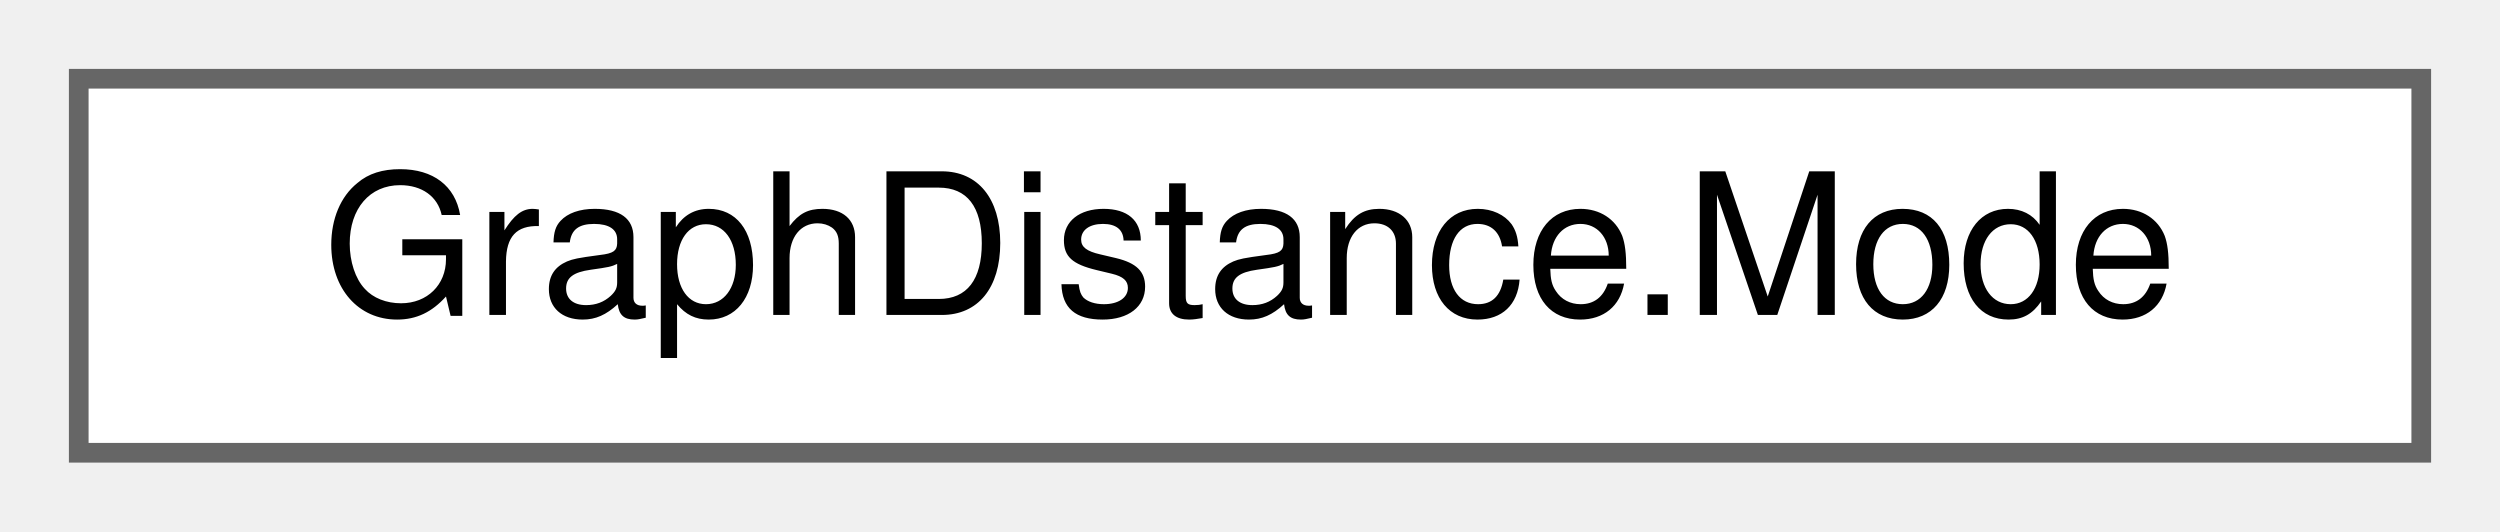
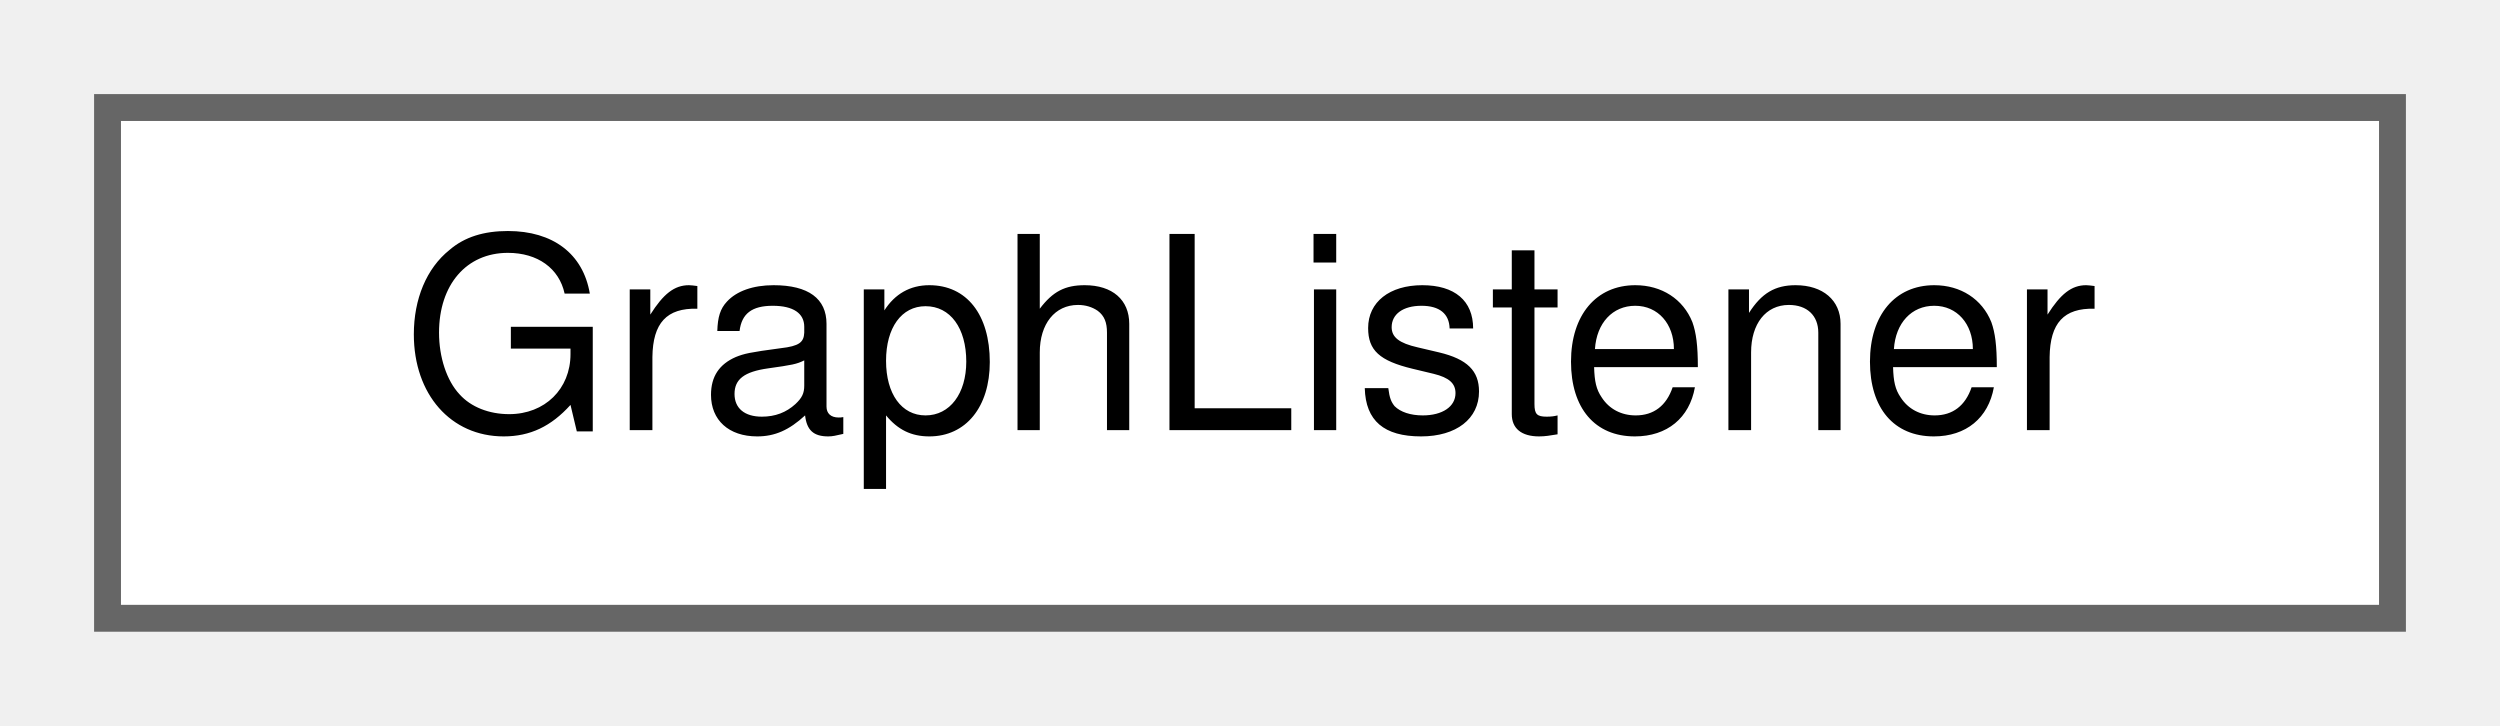
- <svg xmlns="http://www.w3.org/2000/svg" xmlns:xlink="http://www.w3.org/1999/xlink" width="127pt" height="27pt" viewBox="0.00 0.00 127.00 27.00">
+ <svg xmlns="http://www.w3.org/2000/svg" xmlns:xlink="http://www.w3.org/1999/xlink" width="93pt" height="27pt" viewBox="0.00 0.00 93.00 27.00">
  <g id="graph0" class="graph" transform="scale(1 1) rotate(0) translate(4 23)">
    <g id="Node000000" class="node">
      <g id="a_Node000000">
-         <a xlink:href="enumfr_1_1inria_1_1corese_1_1core_1_1GraphDistance_1_1Mode.html" target="_top" xlink:title=" ">
-           <polygon fill="white" stroke="#666666" points="119,-19 0,-19 0,0 119,0 119,-19" />
-           <text text-anchor="middle" x="59.5" y="-7" font-family="Helvetica,sans-Serif" font-size="10.00">GraphDistance.Mode</text>
+         <a xlink:href="interfacefr_1_1inria_1_1corese_1_1core_1_1api_1_1GraphListener.html" target="_top" xlink:title=" ">
+           <polygon fill="white" stroke="#666666" points="85,-19 0,-19 0,0 85,0 85,-19" />
+           <text text-anchor="middle" x="42.5" y="-7" font-family="Helvetica,sans-Serif" font-size="10.00">GraphListener</text>
        </a>
      </g>
    </g>
  </g>
</svg>
